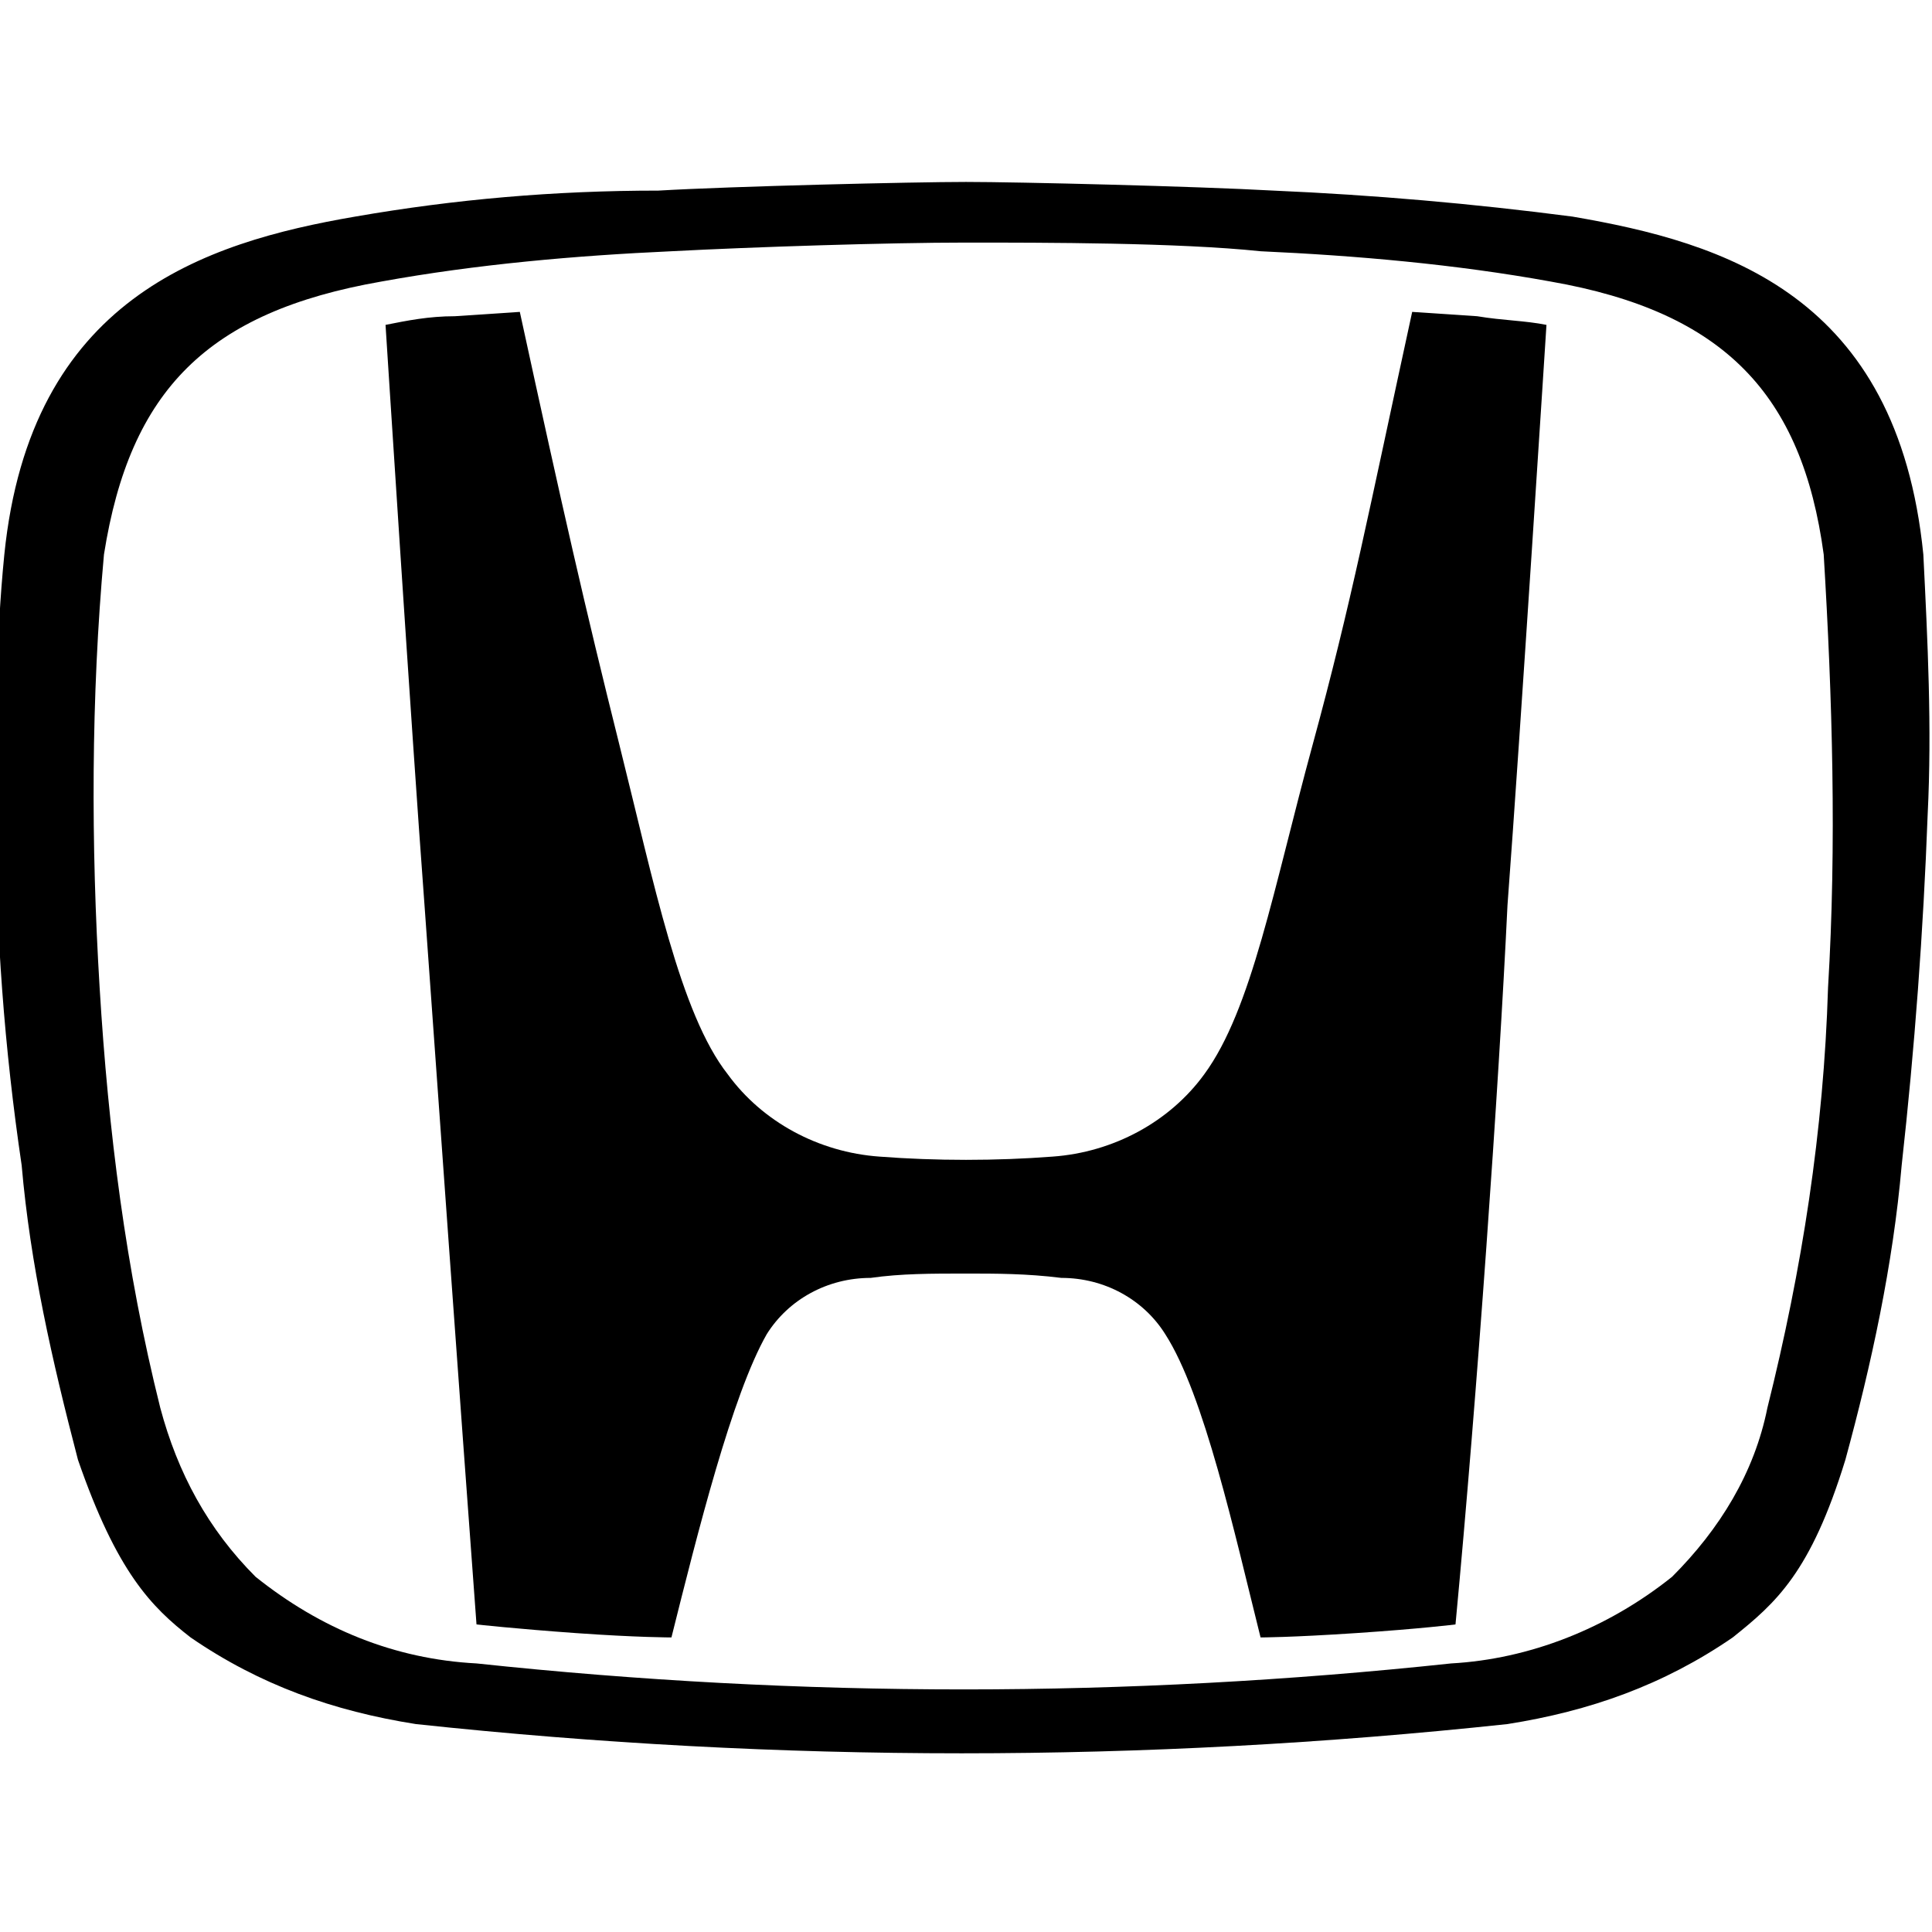
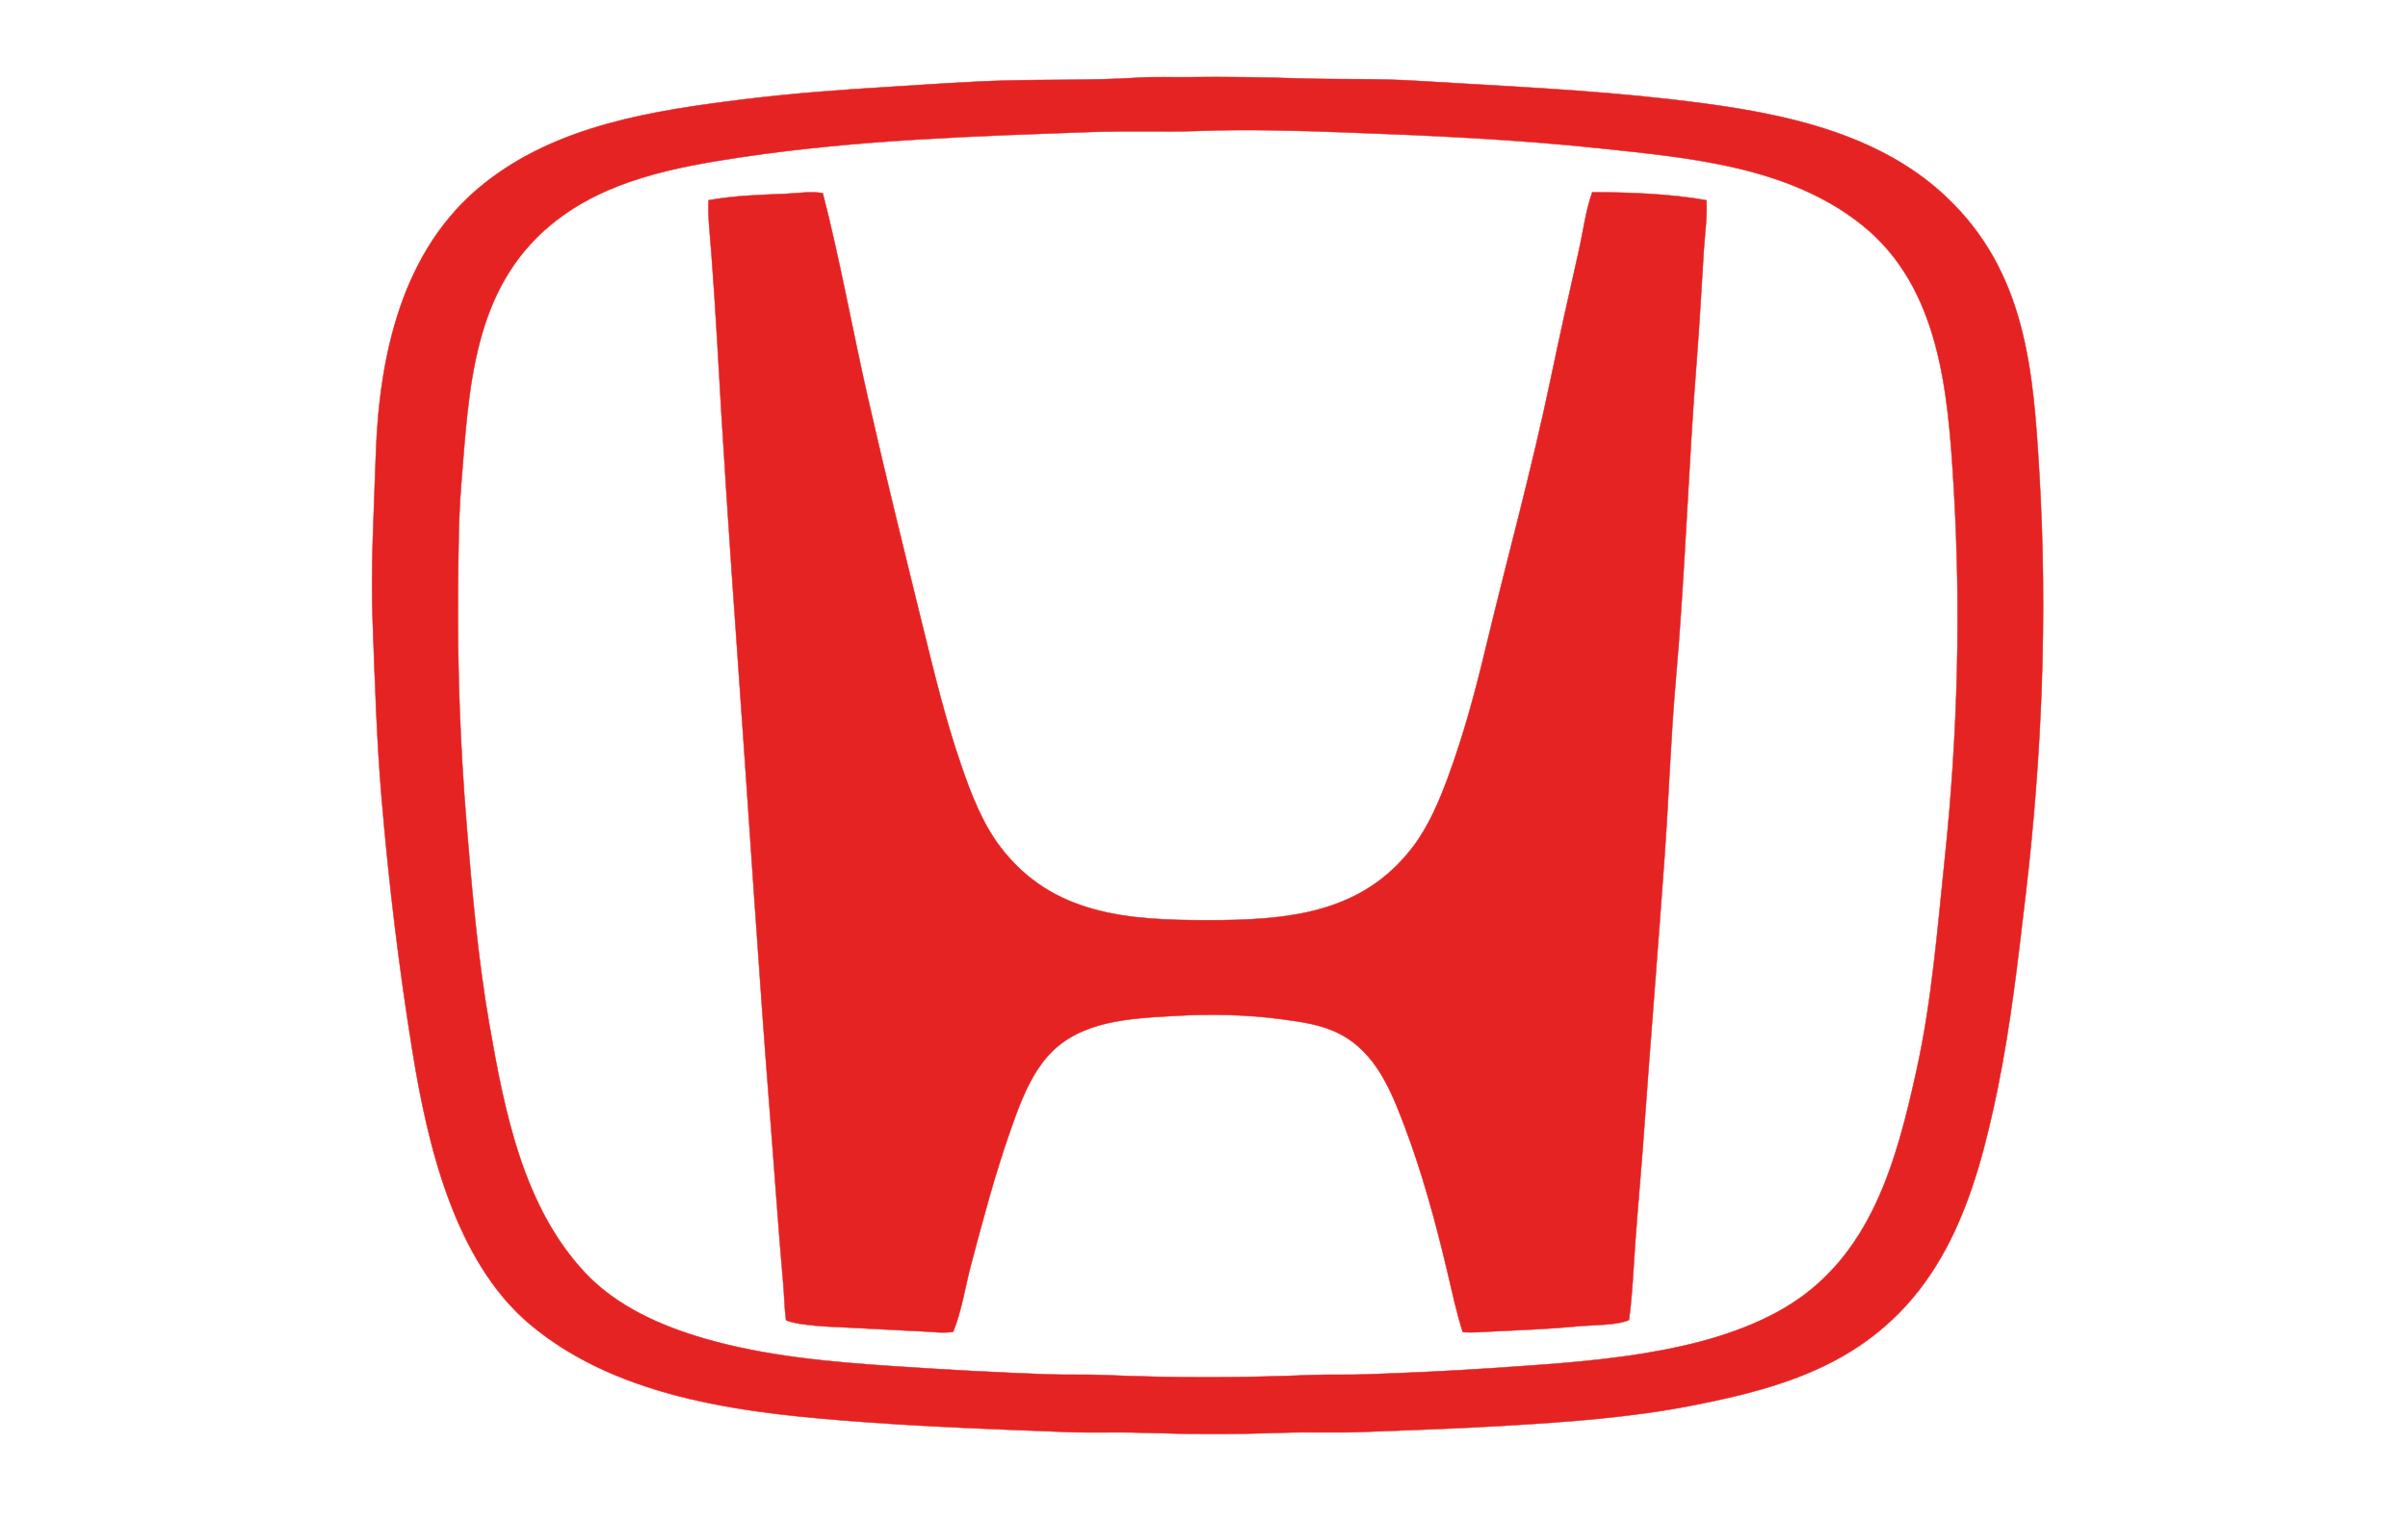
- <svg xmlns="http://www.w3.org/2000/svg" version="1.1" id="Layer_1" x="0px" y="0px" viewBox="0 0 44.6 44.6" style="enable-background:new 0 0 44.6 44.6;" xml:space="preserve">
-   <g>
-     <path d="M32.6,7.2c-1,4.6-1.4,6.7-2.3,10s-1.4,6.1-2.5,7.6c-0.8,1.1-2.1,1.8-3.5,1.9c-1.3,0.1-2.7,0.1-4,0   c-1.4-0.1-2.7-0.8-3.5-1.9c-1.1-1.4-1.7-4.4-2.5-7.6S13,11.8,12,7.2l-1.5,0.1c-0.6,0-1.1,0.1-1.6,0.2c0,0,0.6,9.4,0.9,13.4   c0.3,4.2,0.8,11.2,1.2,16.6c0,0,0.9,0.1,2.3,0.2s2.2,0.1,2.2,0.1c0.6-2.4,1.4-5.6,2.2-7c0.5-0.8,1.4-1.3,2.4-1.3   c0.7-0.1,1.4-0.1,2.2-0.1l0,0c0.7,0,1.4,0,2.2,0.1c1,0,1.9,0.5,2.4,1.3c0.9,1.4,1.6,4.6,2.2,7c0,0,0.7,0,2.2-0.1s2.3-0.2,2.3-0.2   c0.5-5.3,1-12.4,1.2-16.6c0.3-4,0.9-13.4,0.9-13.4c-0.5-0.1-1-0.1-1.6-0.2L32.6,7.2z" />
-     <path d="M44.4,12.8c-0.6-6-4.6-7.2-8.1-7.8c-2.3-0.3-4.6-0.5-6.9-0.6c-1.8-0.1-5.9-0.2-7.1-0.2s-5.4,0.1-7.1,0.2   C12.8,4.4,10.5,4.6,8.2,5c-3.5,0.6-7.5,1.9-8.1,7.8c-0.2,2-0.2,4-0.2,6c0,2.7,0.2,5.4,0.6,8.1c0.2,2.3,0.7,4.5,1.3,6.8   c0.9,2.6,1.7,3.4,2.6,4.1c1.6,1.1,3.3,1.7,5.2,2c8.4,0.9,16.8,0.9,25.2,0c1.9-0.3,3.6-0.9,5.2-2c1-0.8,1.8-1.5,2.6-4.1   c0.6-2.2,1.1-4.5,1.3-6.8c0.3-2.7,0.5-5.4,0.6-8.1C44.6,16.8,44.5,14.8,44.4,12.8z M42.2,22.8c-0.1,3.3-0.6,6.5-1.4,9.7   c-0.3,1.5-1.1,2.8-2.2,3.9c-1.5,1.2-3.3,1.9-5.1,2c-7.5,0.8-15,0.8-22.5,0c-1.9-0.1-3.6-0.8-5.1-2c-1.1-1.1-1.8-2.4-2.2-3.9   c-0.8-3.2-1.2-6.4-1.4-9.7c-0.2-3.3-0.2-6.7,0.1-10C3,9,4.8,7.2,8.8,6.5c2.2-0.4,4.5-0.6,6.7-0.7c1.9-0.1,5-0.2,6.8-0.2   s4.9,0,6.8,0.2c2.2,0.1,4.5,0.3,6.7,0.7c4,0.7,5.8,2.6,6.3,6.3C42.3,16.1,42.4,19.5,42.2,22.8L42.2,22.8z" />
-   </g>
+ <svg xmlns="http://www.w3.org/2000/svg" viewBox="0 0 1377 871" width="1377" height="871">
+   <path d="M650.74 44.42C660.28 43.82 669.93 44.25 679.5 44.11C700.84 43.8 722.19 44.2 743.5 44.85C765.47 45.53 787.56 44.82 809.5 46.19C858.25 49.22 906.96 51.2 955.51 56.81C1010.25 63.12 1070.5 72.85 1112.41 112.07C1158.76 155.46 1162.78 212.12 1166.23 271.5C1170.89 351.57 1167.73 431.97 1158.34 511.59C1153.95 548.82 1149.82 585.86 1142.29 622.64C1129.66 684.31 1111.43 742.71 1053.23 775.71C1027.42 790.35 998.4 797.5 969.59 803.24C933.3 810.48 896.39 813.06 859.5 815.24C832.18 816.85 804.83 817.76 777.5 818.79C762.85 819.34 748.15 818.65 733.5 819.17C706.55 820.13 679.45 820.06 652.5 819.17C638.51 818.71 624.49 819.33 610.5 818.79C571.81 817.3 533.12 815.92 494.5 813.1C429.46 808.34 355.13 800.8 303.2 757.32C260.1 721.24 244.51 654.53 235.94 601.5C228.1 553.05 222.28 504.43 218.16 455.5C215.38 422.56 214.42 389.49 213.16 356.5C211.93 324.47 213.86 292.47 214.91 260.5C216.79 203.4 229.72 142.52 276.63 105.08C318.69 71.51 373.73 63.17 425.47 56.79C452.71 53.43 480.11 51.41 507.5 49.75C530.13 48.37 552.84 46.63 575.5 46.04C600.52 45.38 625.78 46.01 650.74 44.42ZM623.71 75.47C557.13 77.87 490.4 79.95 424.46 89.79C386.2 95.5 346.48 102.86 315.59 128.06C270.08 165.2 268.17 222.68 263.78 276.5C262.16 296.43 262.13 316.5 261.93 336.5C261.5 381.32 263.11 425.85 266.74 470.5C269.88 509.29 273.25 548.15 279.95 586.5C288.54 635.65 299.24 690.18 334.68 727.82C352.64 746.9 377.69 757.99 402.38 765.21C437.83 775.57 475.79 778.81 512.5 781.24C541.47 783.16 570.48 784.78 599.5 785.82C610.16 786.2 620.85 785.76 631.5 786.22C670.65 787.9 710.35 787.82 749.5 786.21C760.15 785.77 770.84 786.21 781.5 785.81C805.5 784.92 829.53 783.89 853.5 782.24C906.4 778.6 973.79 775.23 1020.36 747.88C1070 718.73 1084.52 663.98 1096.06 611.52C1104.81 571.79 1107.92 530.9 1112.17 490.5C1119.57 420.03 1121.47 348.27 1117.17 277.5C1113.96 224.83 1109.46 164.35 1064.82 128.66C1023.04 95.25 966.69 90.3 915.5 84.85C866.65 79.64 817.61 77.45 768.51 75.65C740.93 74.64 713.09 73.83 685.5 74.85C664.93 75.61 644.29 74.73 623.71 75.47ZM470.5 110.42C480.42 149.05 487.42 188.47 496.26 227.35C506.24 271.23 517.02 314.9 527.77 358.6C534.31 385.17 540.75 411.82 549.71 437.72C555.29 453.85 561.65 470.63 572.1 484.34C601.71 523.19 645.13 526.15 690.5 526.15C735.41 526.15 778.6 522.79 807.87 484.33C817.05 472.27 823.09 457.84 828.28 443.72C836.89 420.27 843.5 395.94 849.31 371.67C861.7 319.9 875.93 268.58 886.8 216.45C891.88 192.06 897.34 167.74 902.83 143.44C905.32 132.4 906.72 120.62 910.5 109.96C930.56 109.87 956.15 110.9 975.8 114.5C976.35 124.09 974.89 133.92 974.28 143.5C972.95 164.18 971.93 184.87 970.29 205.52C965.46 266.45 963.65 327.64 958.31 388.53C955.36 422.1 954.28 455.88 951.89 489.5C948.15 542.17 943.8 594.84 940.06 647.5C938.57 668.51 936.61 689.5 935.1 710.5C934.04 725.2 933.53 740.16 931.5 754.76C924.43 757.83 910.56 757.53 902.52 758.3C886.54 759.82 870.54 760.45 854.5 761.21C848.5 761.49 842.5 762.05 836.5 761.68C832.84 750.35 830.35 738.39 827.6 726.8C820.97 698.83 813.25 670.38 803.03 643.48C795.31 623.13 786.65 601.85 766.28 591.22C756.09 585.9 744.74 584.33 733.51 582.81C712.82 580.02 692.32 579.65 671.5 580.86C646.58 582.29 617.74 583.4 599.73 603.22C588.87 615.16 583.06 631.35 577.79 646.34C568.89 671.67 562.03 697.63 555.15 723.56C551.85 735.98 549.93 749.62 545.04 761.5C539.3 762.33 533.3 761.5 527.5 761.23C513.49 760.58 499.49 759.75 485.5 759.06C476.43 758.61 457.33 758.18 449.5 754.85C448.55 747.79 448.5 740.6 447.86 733.5C445.18 703.54 443.2 673.5 440.82 643.5C433.76 554.2 428.18 464.85 421.81 375.5C417.47 314.55 413.35 253.53 409.98 192.5C409.09 176.52 407.96 160.47 406.78 144.5C406.05 134.61 404.75 124.4 405.19 114.5C419.4 111.91 434.08 111.43 448.5 110.86C455.79 110.57 463.28 109.28 470.5 110.42Z" fill="#e52323" fill-rule="evenodd" stroke="#e52323" stroke-width="0.25" stroke-linejoin="round" />
</svg>
